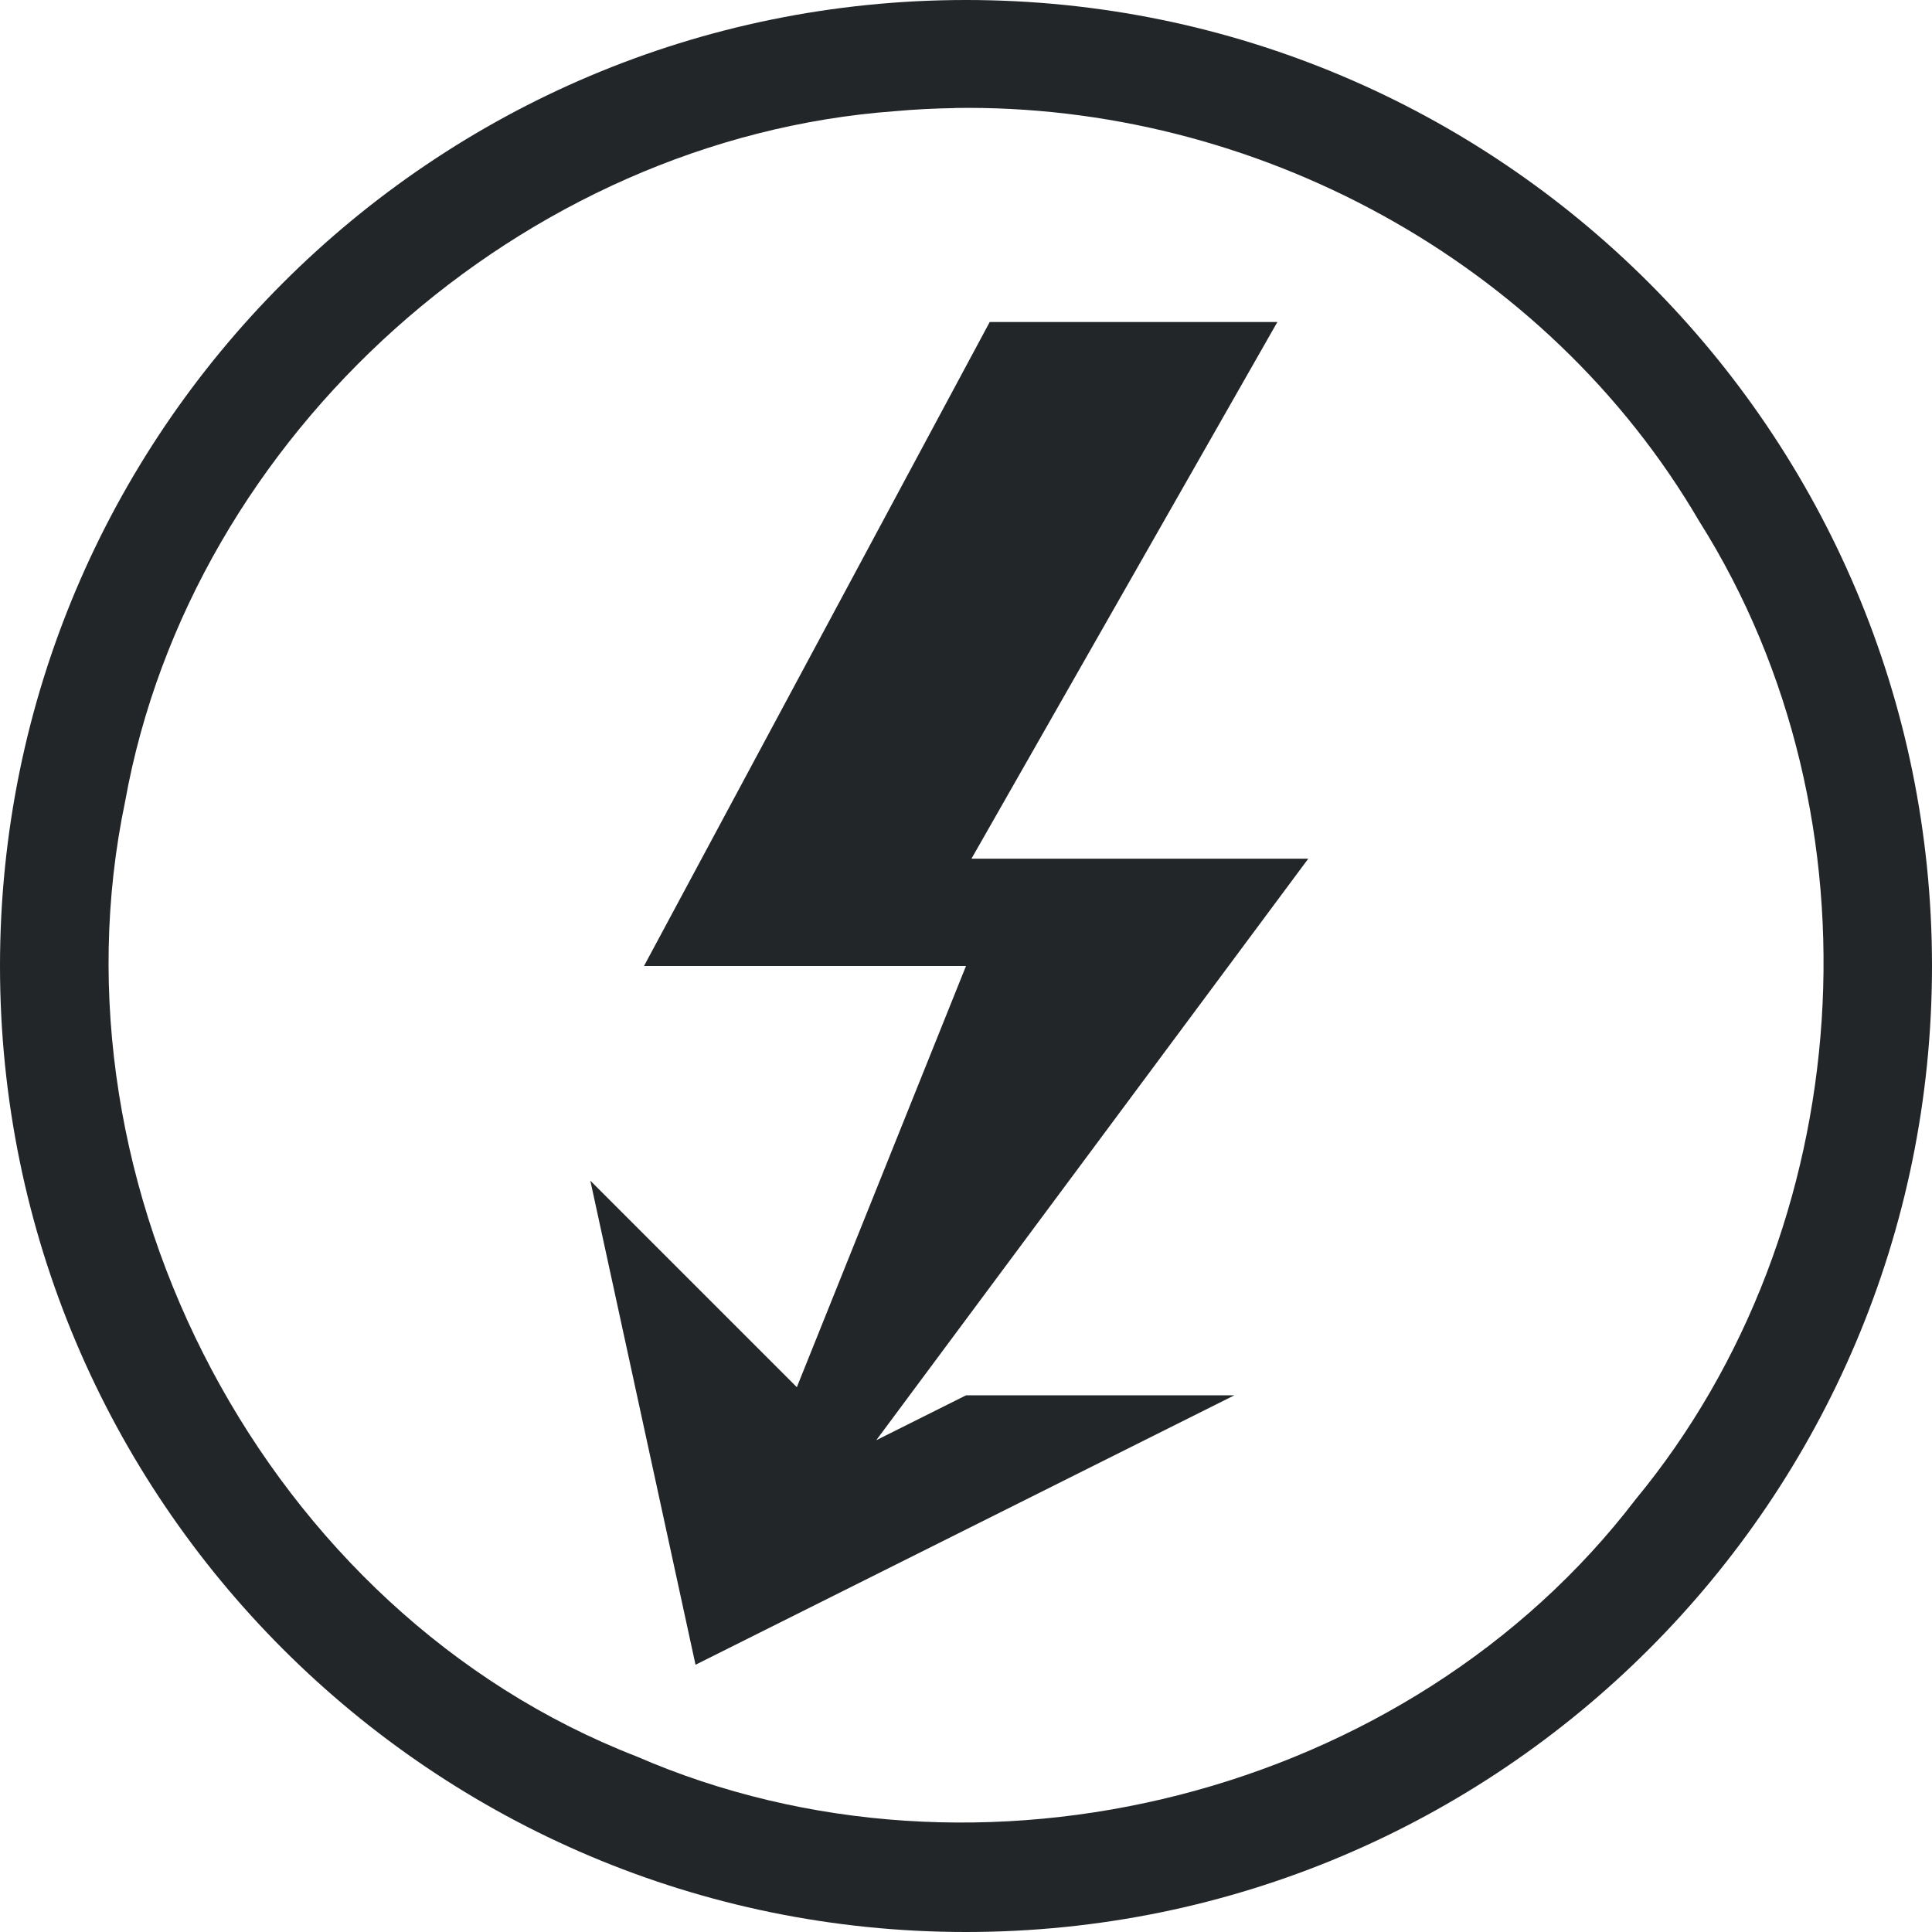
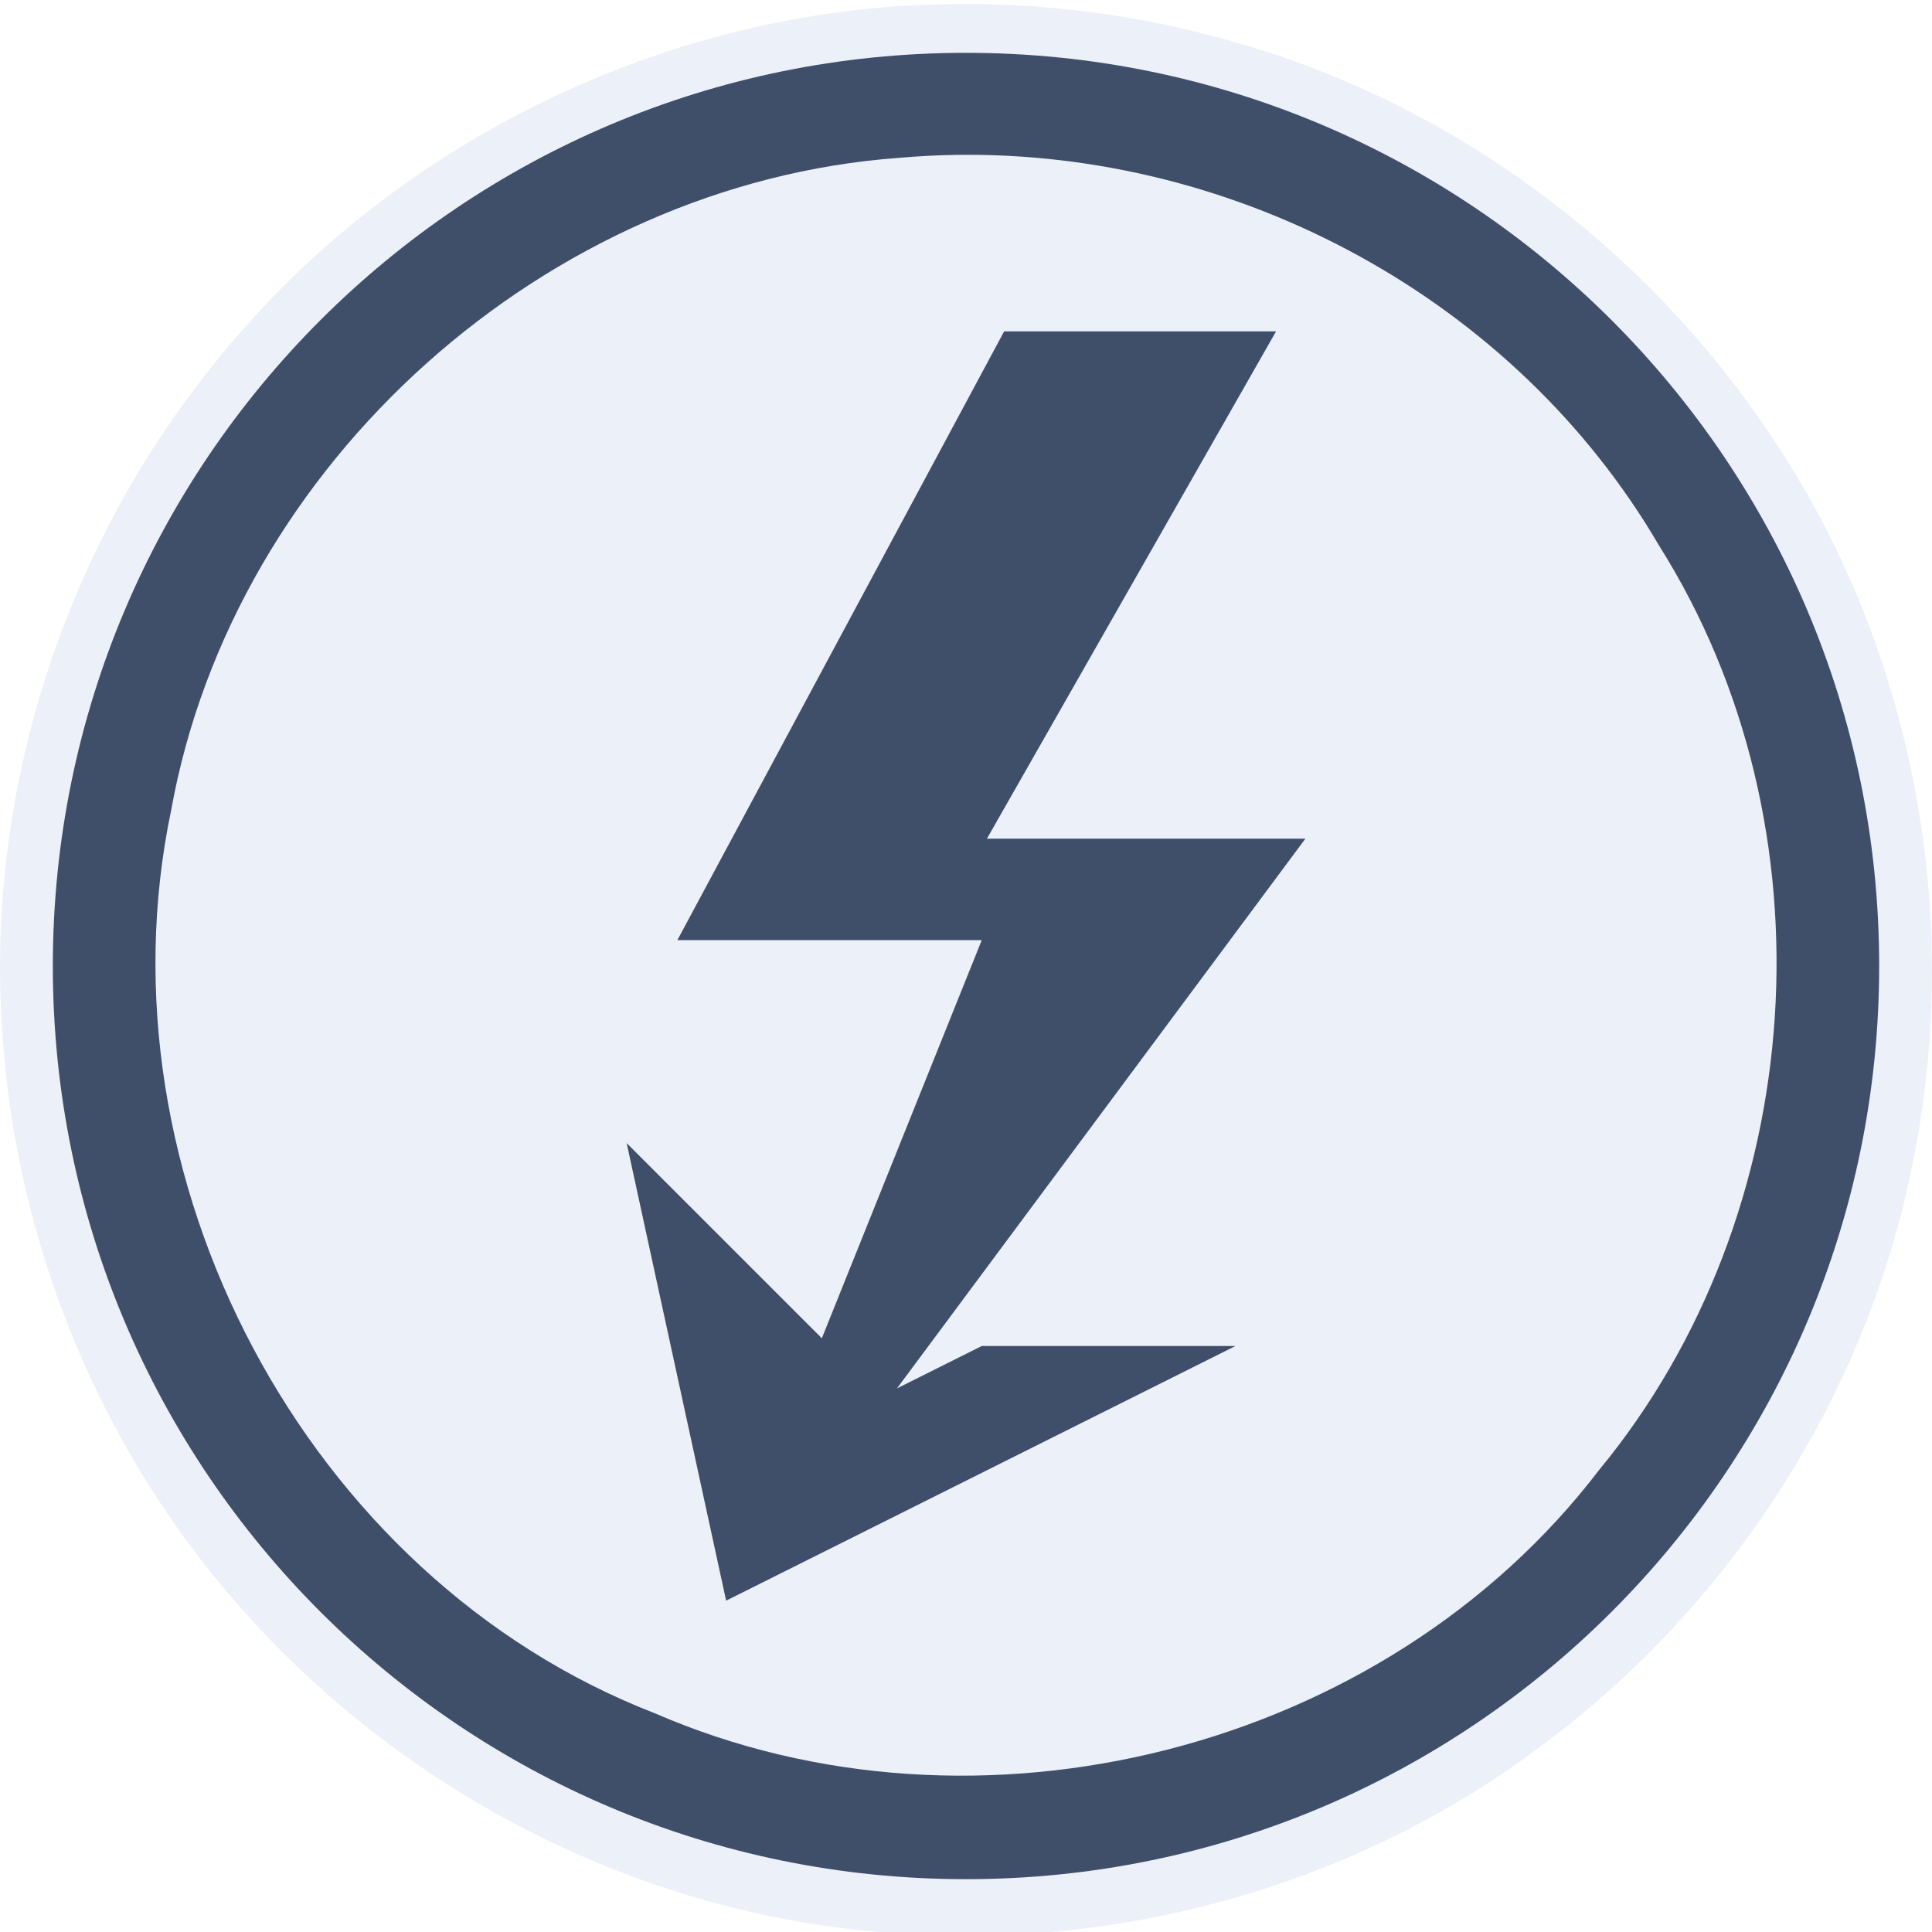
- <svg xmlns="http://www.w3.org/2000/svg" version="1.1" viewBox="0 0 18 18">
-   <path d="m9 0a9 9 0 0 0-9 9 9 9 0 0 0 9 9 9 9 0 0 0 9-9 9 9 0 0 0-9-9zm-0.105 1.006c2.789-0.044 5.516 1.421 6.936 3.85 1.749 2.771 1.491 6.59-0.592 9.113-2.114 2.766-6.122 3.78-9.309 2.395-3.447-1.337-5.518-5.3-4.764-8.898 0.616-3.426 3.705-6.176 7.17-6.43 0.186-0.017 0.373-0.026 0.559-0.029z" fill="#232629" />
-   <path d="M 9.221,3 6,9 H 9 L 7.424,12.924 5.5,11 6.48,15.51 11.5,13 H 9 L 8.164,13.418 12.189,8 H 9.051 l 2.85,-5 z" fill="#232629" />
+ <svg xmlns="http://www.w3.org/2000/svg" data-name="Layer 3" version="1.1" viewBox="0 0 128 128">
+   <path d="m62.745 0.278c-18.717 0.274-37.106 9.315-48.71 24.013-9.817 12.218-14.935 28.138-13.903 43.792 0.856 14.399 6.684 28.486 16.442 39.135 10.695 11.784 25.87 19.501 41.768 20.784 15.401 1.377 31.302-2.963 43.686-12.268 12.667-9.343 21.768-23.473 24.749-38.954 3.281-16.429-0.104-34.153-9.534-48.041-8.292-12.412-21.004-21.857-35.389-25.933-6.193-1.802-12.661-2.653-19.109-2.528z" fill="#ecf0f9" />
+   <path d="m64 3.5a60.5 60.5 0 0 0-60.5 60.5 60.5 60.5 0 0 0 60.5 60.5 60.5 60.5 0 0 0 60.5-60.5 60.5 60.5 0 0 0-60.5-60.5zm-0.709 6.762c18.747-0.296 37.08 9.554 46.622 25.878 11.755 18.63 10.026 44.298-3.978 61.262-14.213 18.593-41.152 25.41-62.574 16.097-23.17-8.987-37.093-35.63-32.022-59.817 4.144-23.032 24.908-41.518 48.198-43.222 1.251-0.111 2.505-0.177 3.755-0.197z" fill="#3f4f69" stroke-width="6.722" />
+   <path d="m66.527 21.953-21.65 40.333h20.167l-10.595 26.377-12.932-12.932 6.591 30.316 33.742-16.871h-16.806l-5.619 2.81 27.06-36.421h-21.099l19.156-33.611z" fill="#3f4f69" stroke-width="6.722" />
</svg>
